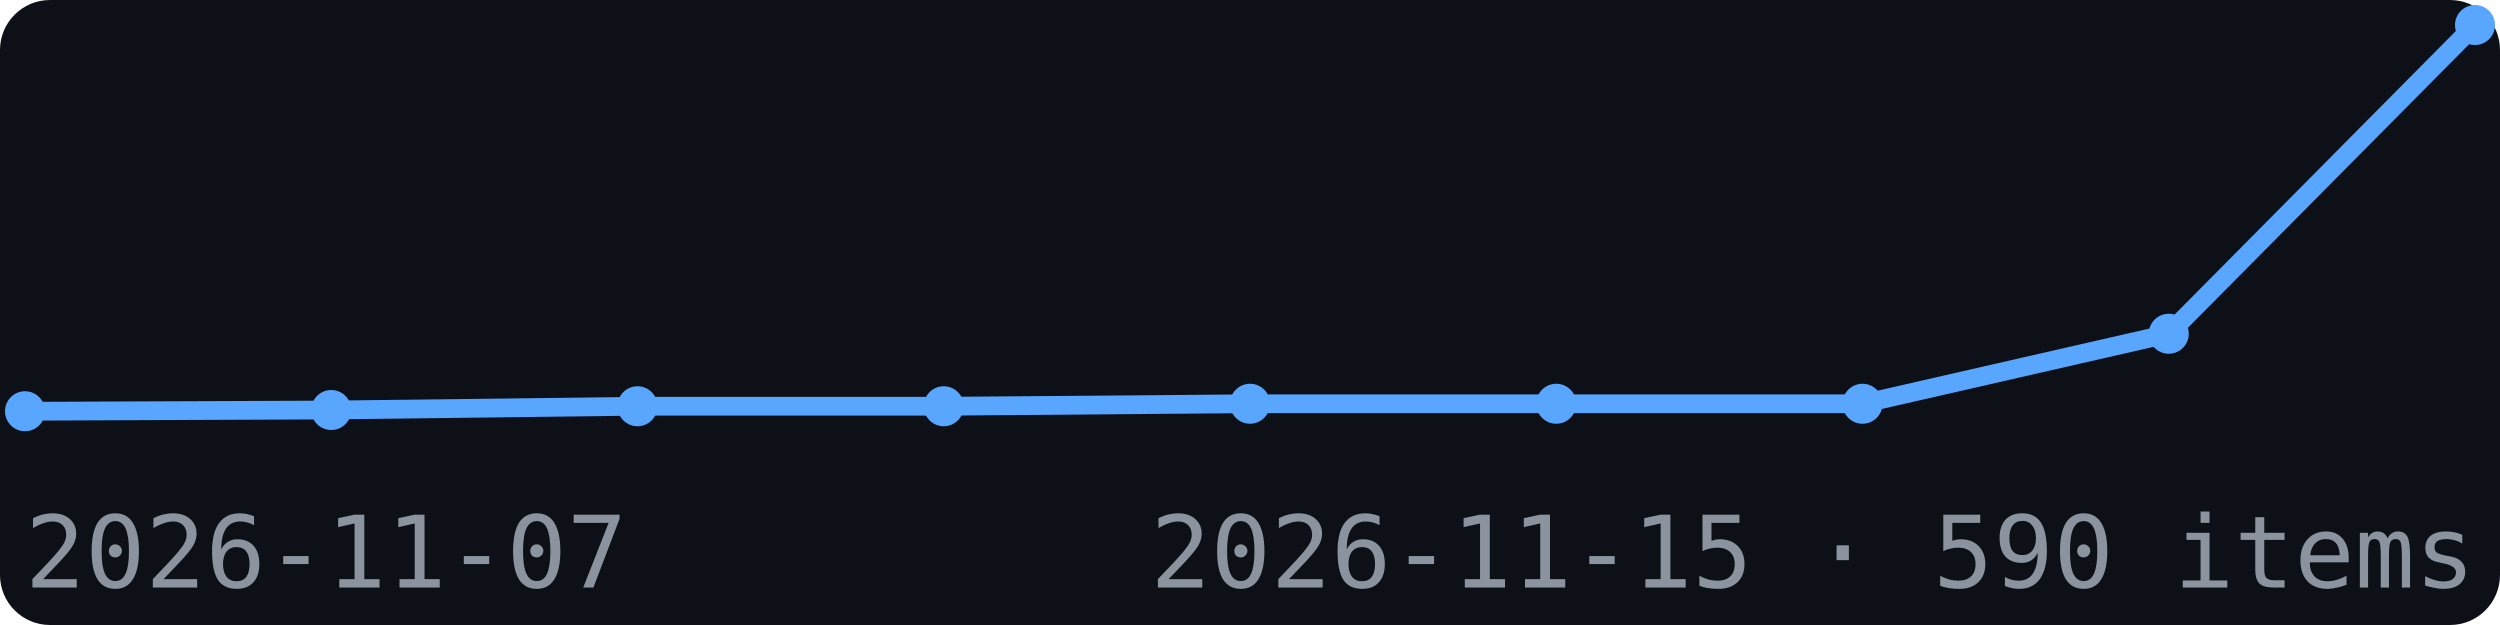
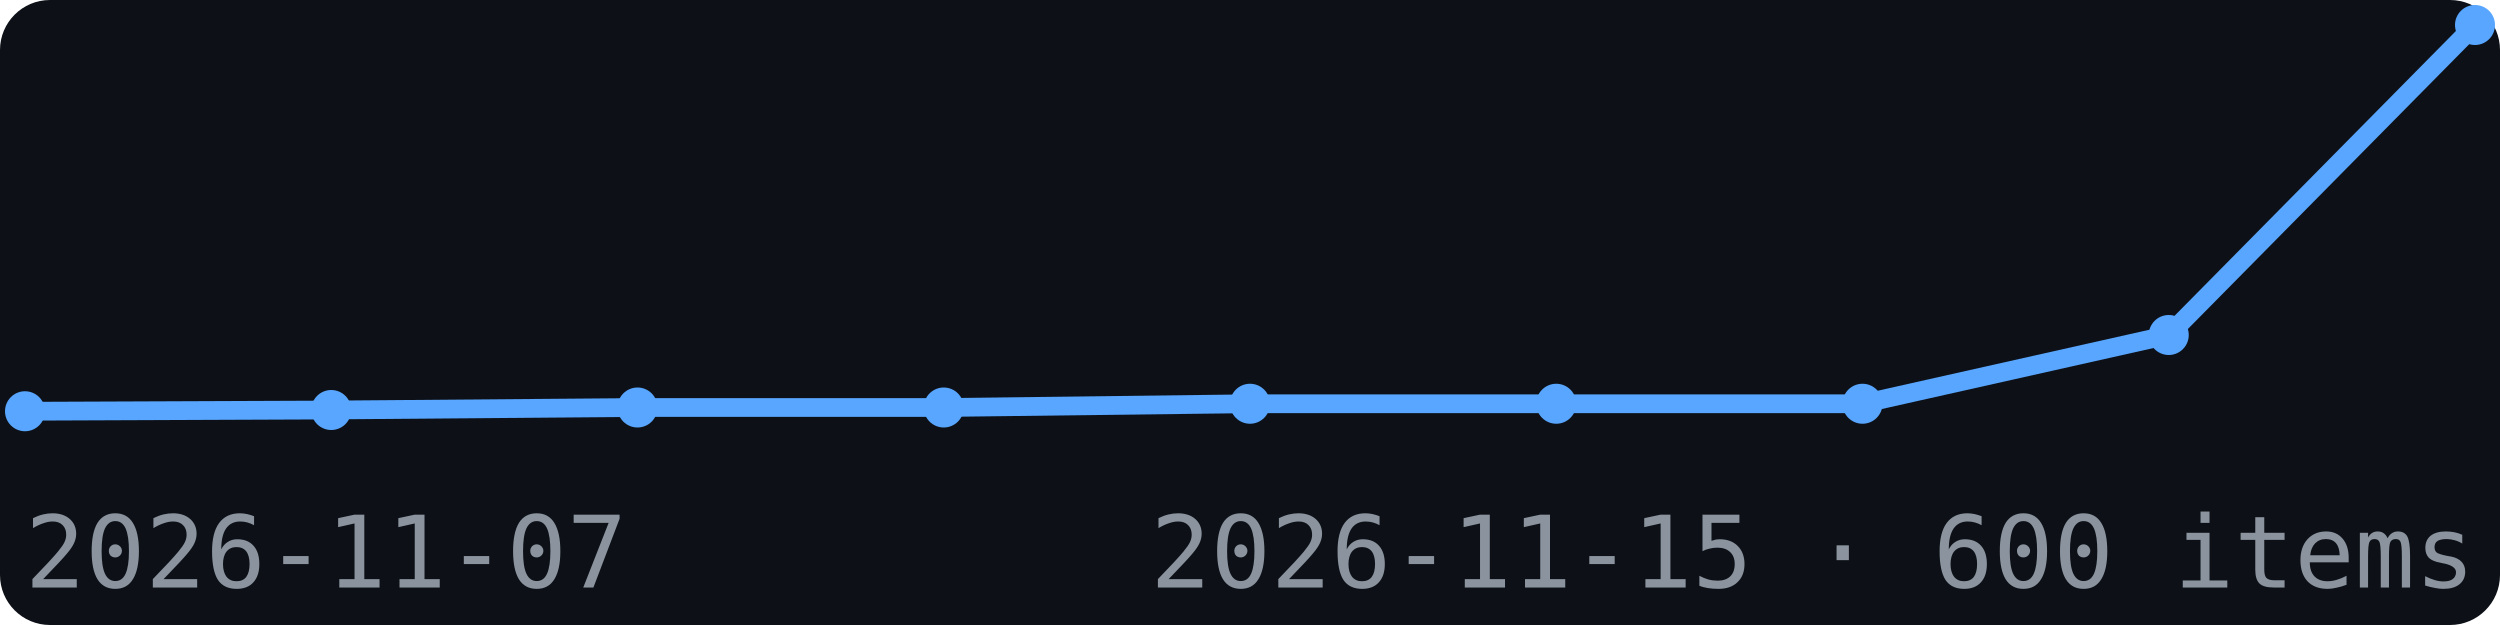
<svg xmlns="http://www.w3.org/2000/svg" width="200" height="50" viewBox="0 0 200 50" font-family="monospace">
  <rect width="200" height="50" fill="#0d1117" rx="4" />
-   <polyline points="2.0,32.9 26.5,32.8 51.0,32.5 75.5,32.5 100.0,32.3 124.5,32.3 149.0,32.3 173.5,26.7 198.0,2.0" fill="none" stroke="#58a6ff" stroke-width="1.5" />
+   <polyline points="2.0,32.9 26.5,32.8 51.0,32.6 75.5,32.6 100.0,32.3 124.5,32.3 149.0,32.3 173.5,26.8 198.0,2.0" fill="none" stroke="#58a6ff" stroke-width="1.5" />
  <circle cx="2.0" cy="32.9" r="1.6" fill="#58a6ff" />
  <circle cx="26.5" cy="32.8" r="1.6" fill="#58a6ff" />
-   <circle cx="51.0" cy="32.5" r="1.6" fill="#58a6ff" />
-   <circle cx="75.5" cy="32.5" r="1.6" fill="#58a6ff" />
+   <circle cx="51.0" cy="32.6" r="1.6" fill="#58a6ff" />
+   <circle cx="75.5" cy="32.6" r="1.6" fill="#58a6ff" />
  <circle cx="100.0" cy="32.3" r="1.6" fill="#58a6ff" />
  <circle cx="124.5" cy="32.3" r="1.6" fill="#58a6ff" />
  <circle cx="149.0" cy="32.3" r="1.6" fill="#58a6ff" />
-   <circle cx="173.5" cy="26.7" r="1.6" fill="#58a6ff" />
+   <circle cx="173.5" cy="26.8" r="1.6" fill="#58a6ff" />
  <circle cx="198.0" cy="2.0" r="1.6" fill="#58a6ff" />
  <text x="2" y="47" font-size="8" fill="#8b949e">2026-11-07</text>
-   <text x="198" y="47" font-size="8" fill="#8b949e" text-anchor="end">2026-11-15 · 590 items</text>
+   <text x="198" y="47" font-size="8" fill="#8b949e" text-anchor="end">2026-11-15 · 600 items</text>
</svg>
